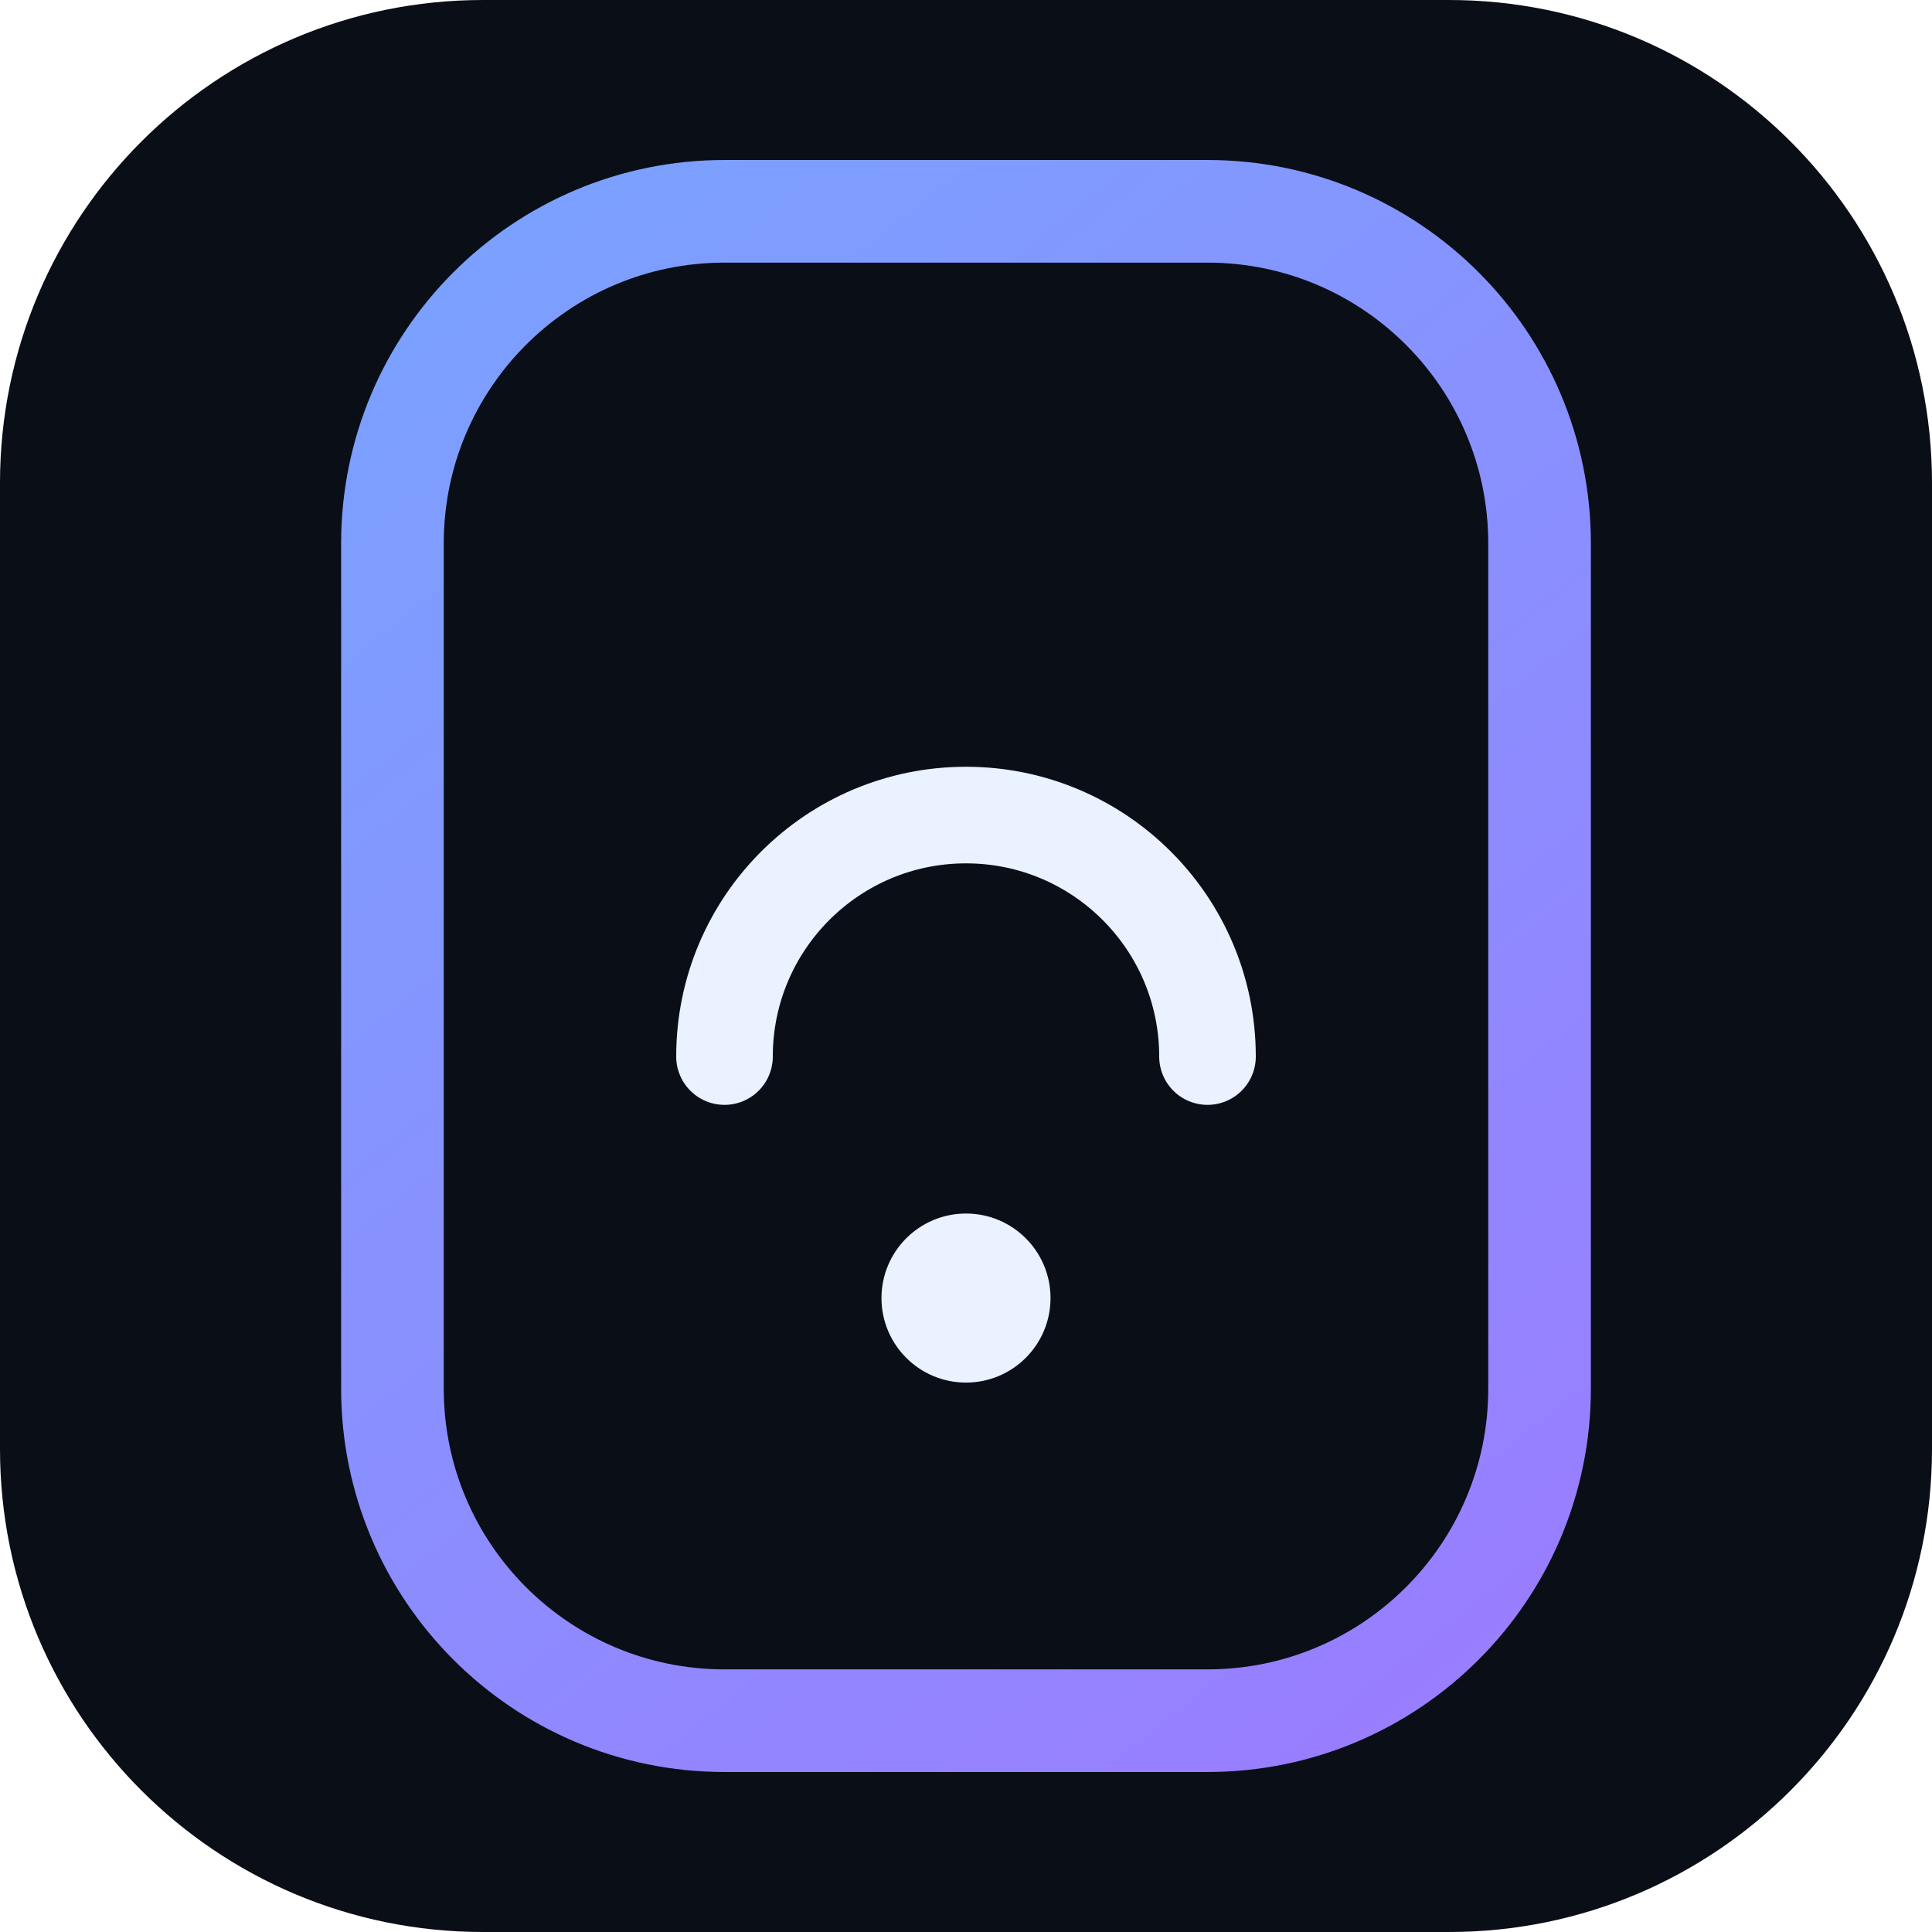
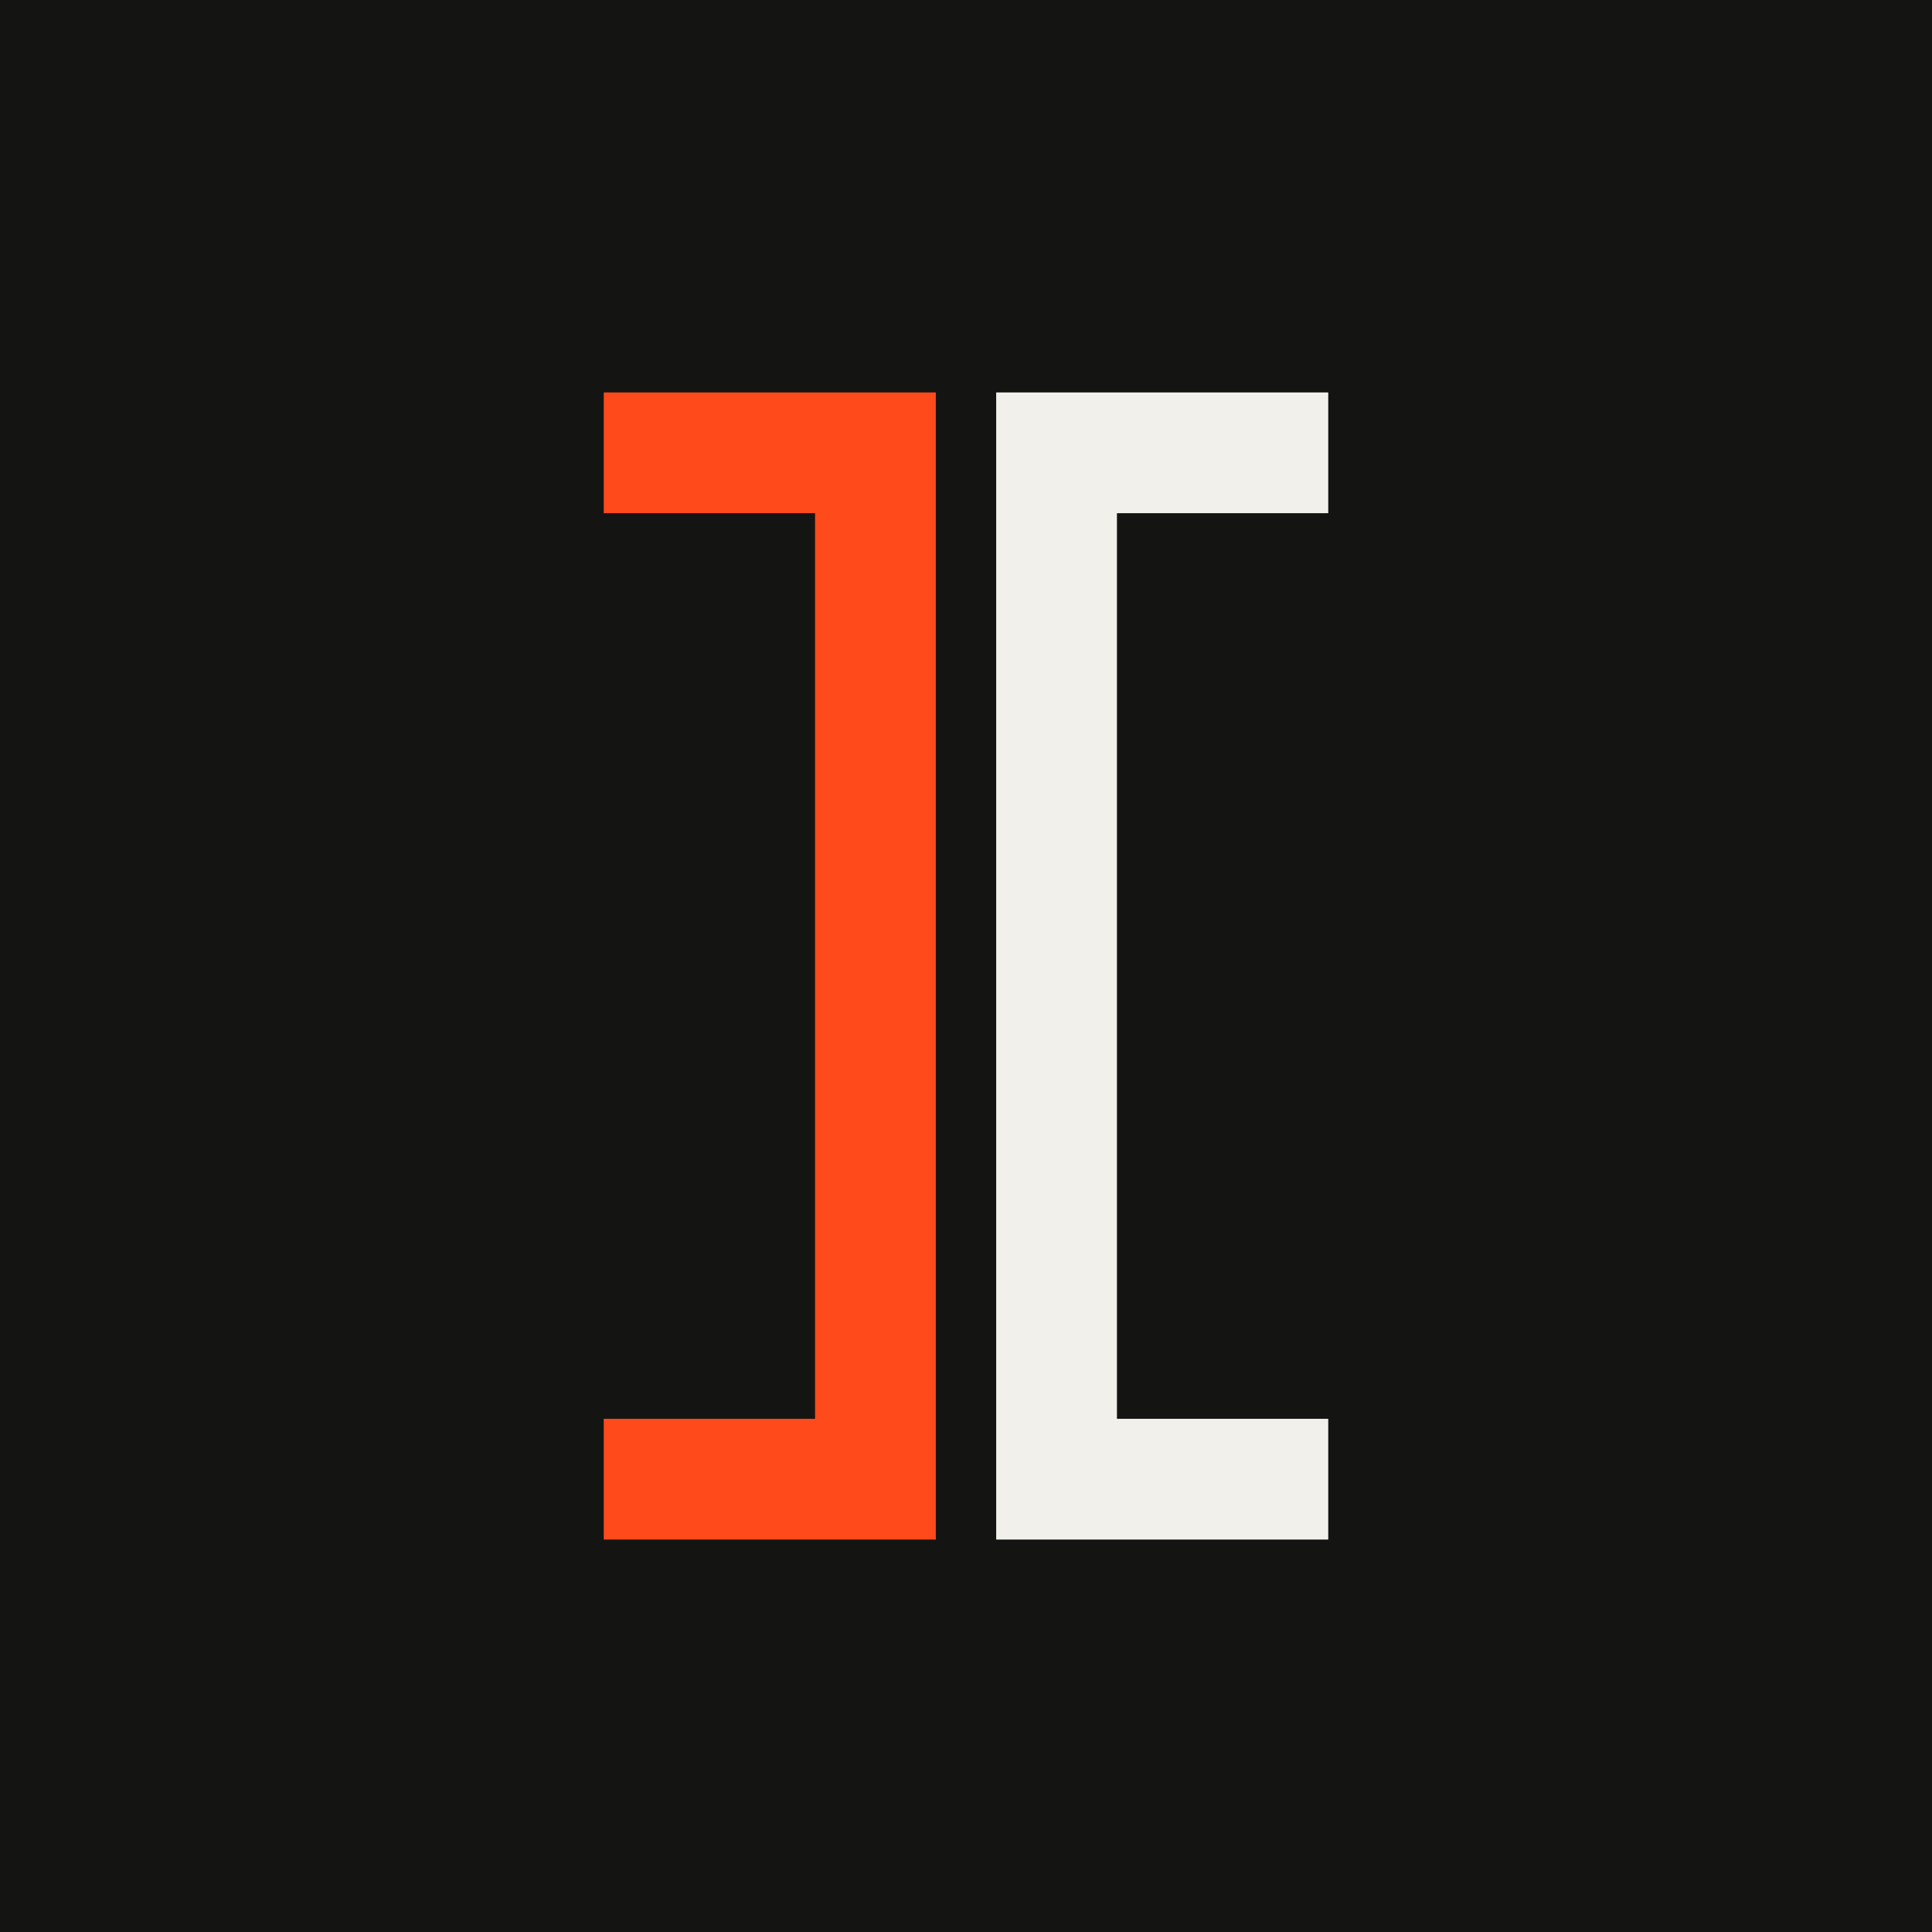
<svg xmlns="http://www.w3.org/2000/svg" viewBox="0 0 64 64">
-   <defs>
-     <linearGradient id="g" x1="12" y1="8" x2="52" y2="58" gradientUnits="userSpaceOnUse">
-       <stop stop-color="#7aa2ff" />
-       <stop offset="1" stop-color="#9b7bff" />
-     </linearGradient>
-   </defs>
-   <rect width="64" height="64" rx="16" fill="#0a0e16" />
-   <rect x="13" y="7" width="38" height="50" rx="11" fill="none" stroke="url(#g)" stroke-width="3.4" />
-   <path d="M24 35a8 8 0 0 1 16 0" fill="none" stroke="#eaf1ff" stroke-width="3.2" stroke-linecap="round" />
-   <circle cx="32" cy="43" r="2.8" fill="#eaf1ff" />
+   <rect width="64" height="64" fill="#141512" />
+   <path d="M20 15h9v34h-9" fill="none" stroke="#ff4a1c" stroke-width="4" />
+   <path d="M44 15h-9v34h9" fill="none" stroke="#f2f0ea" stroke-width="4" />
</svg>
